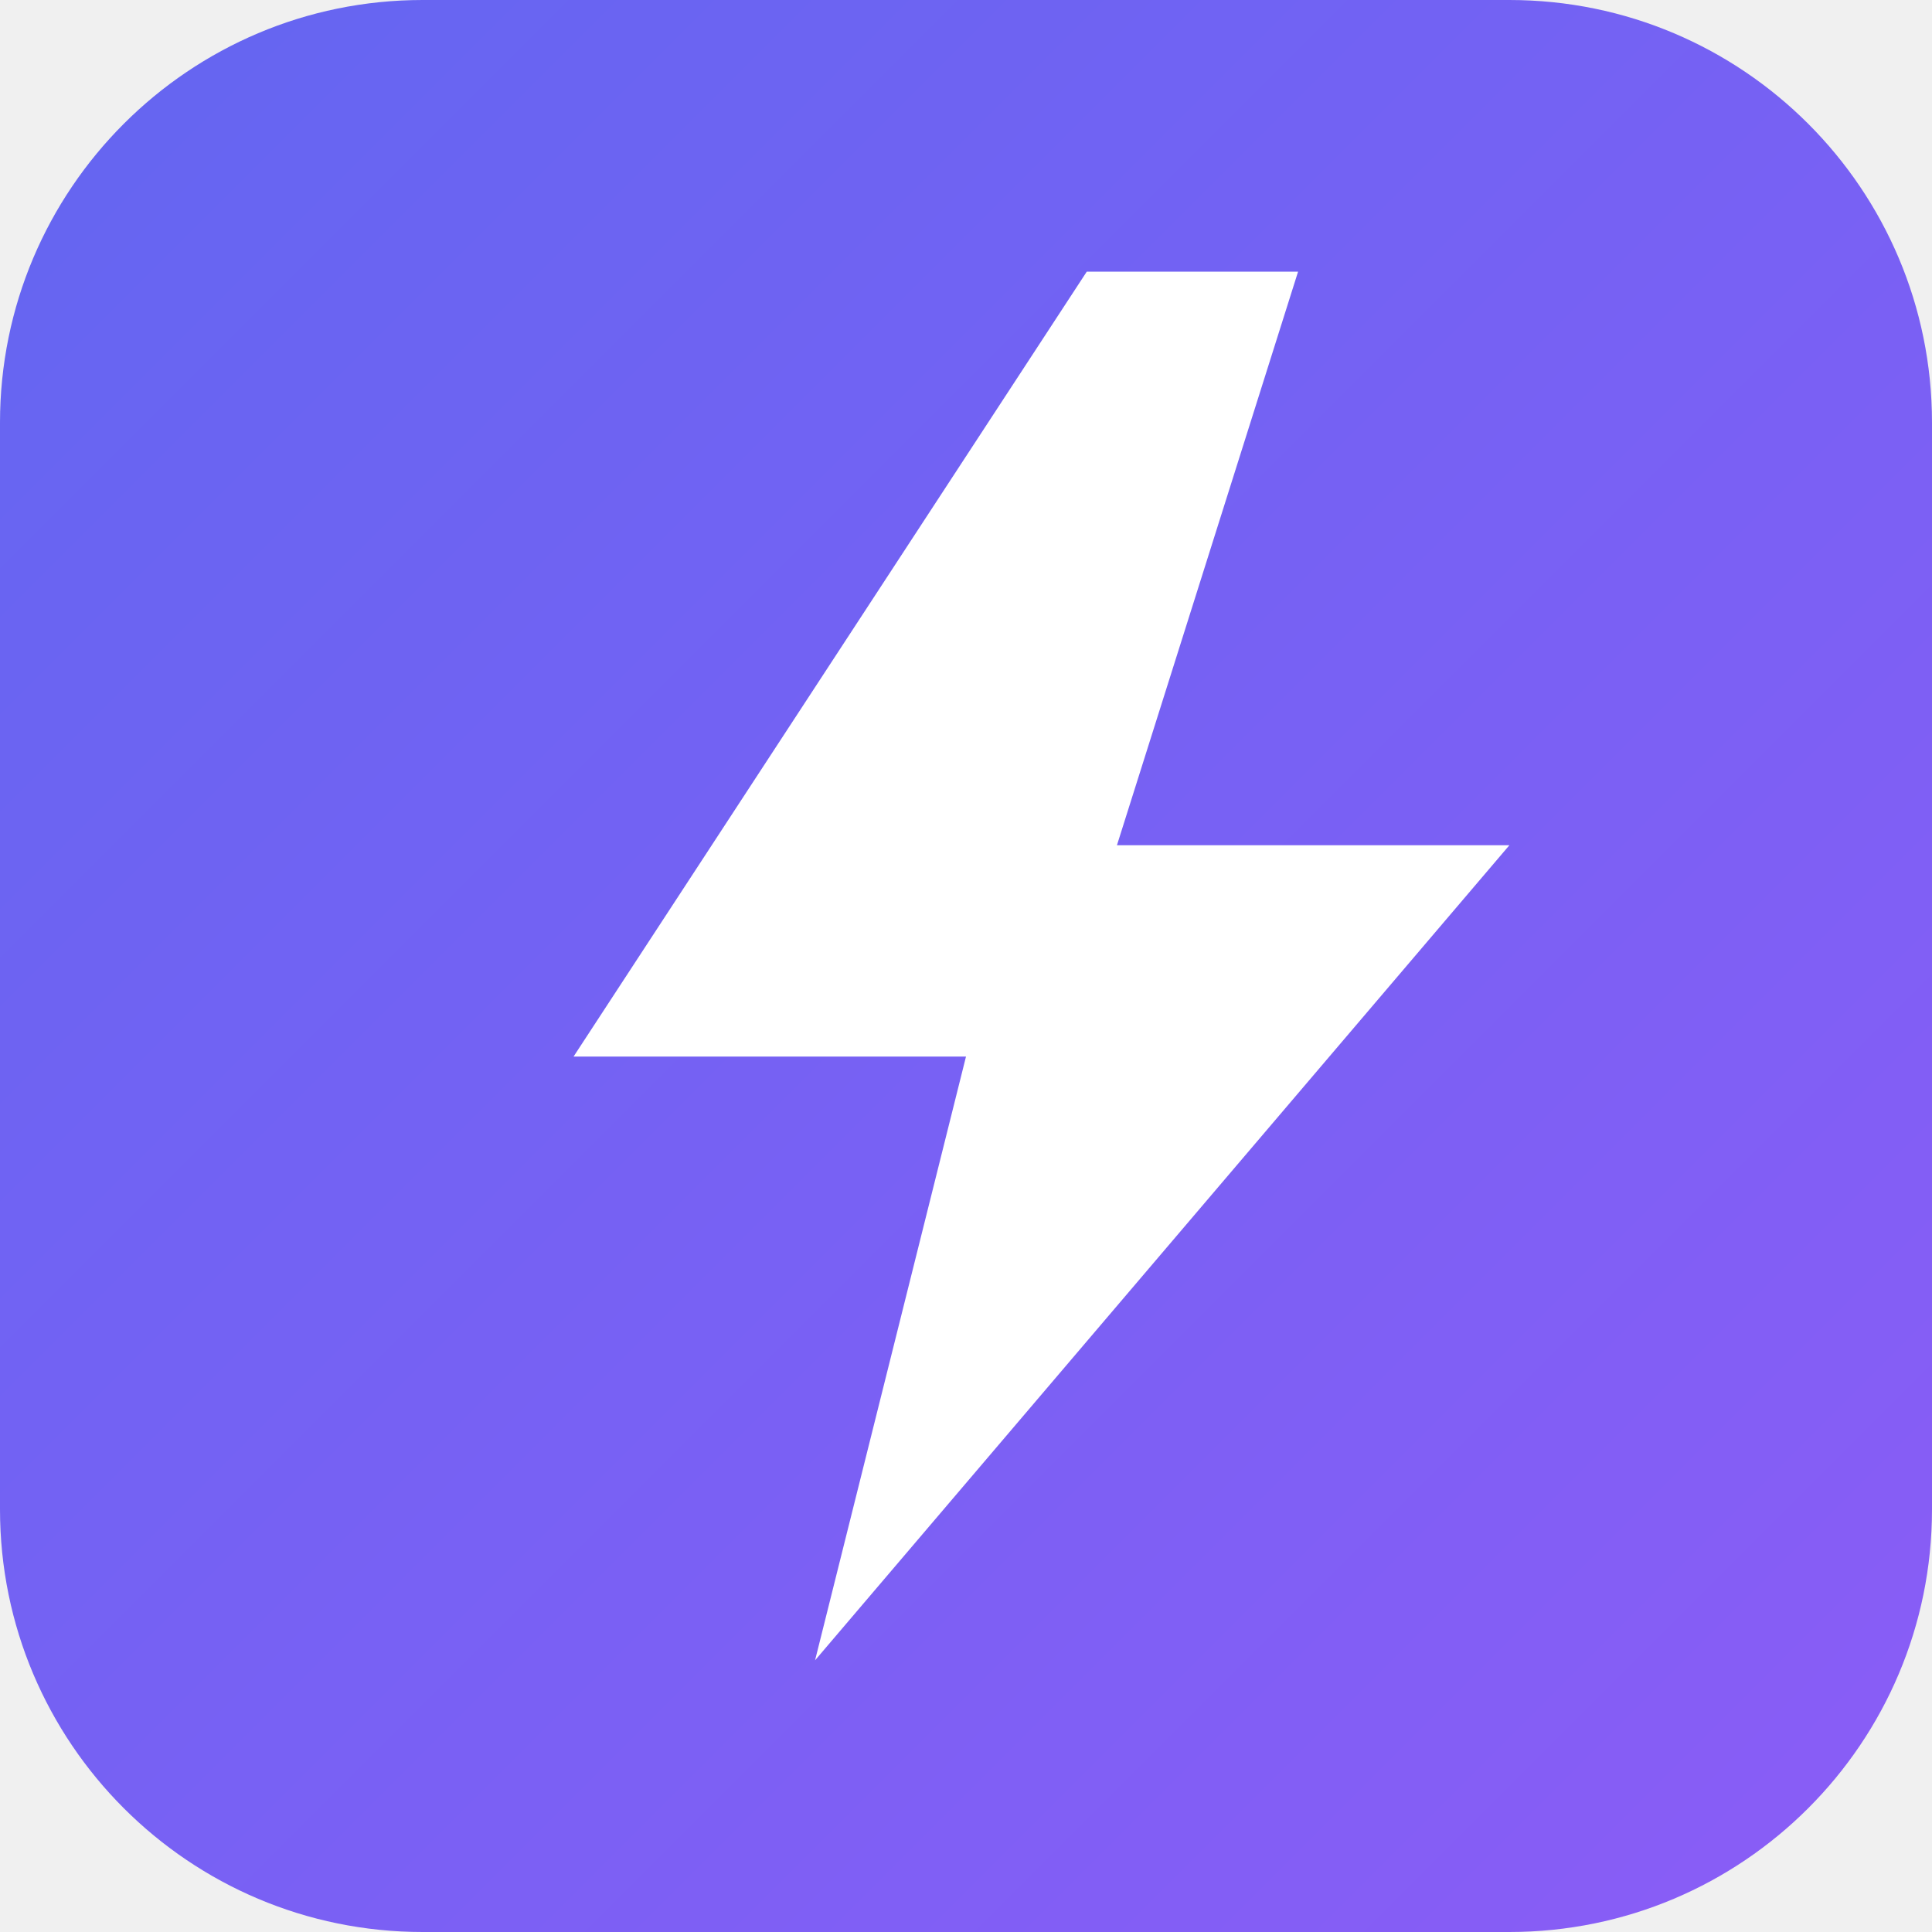
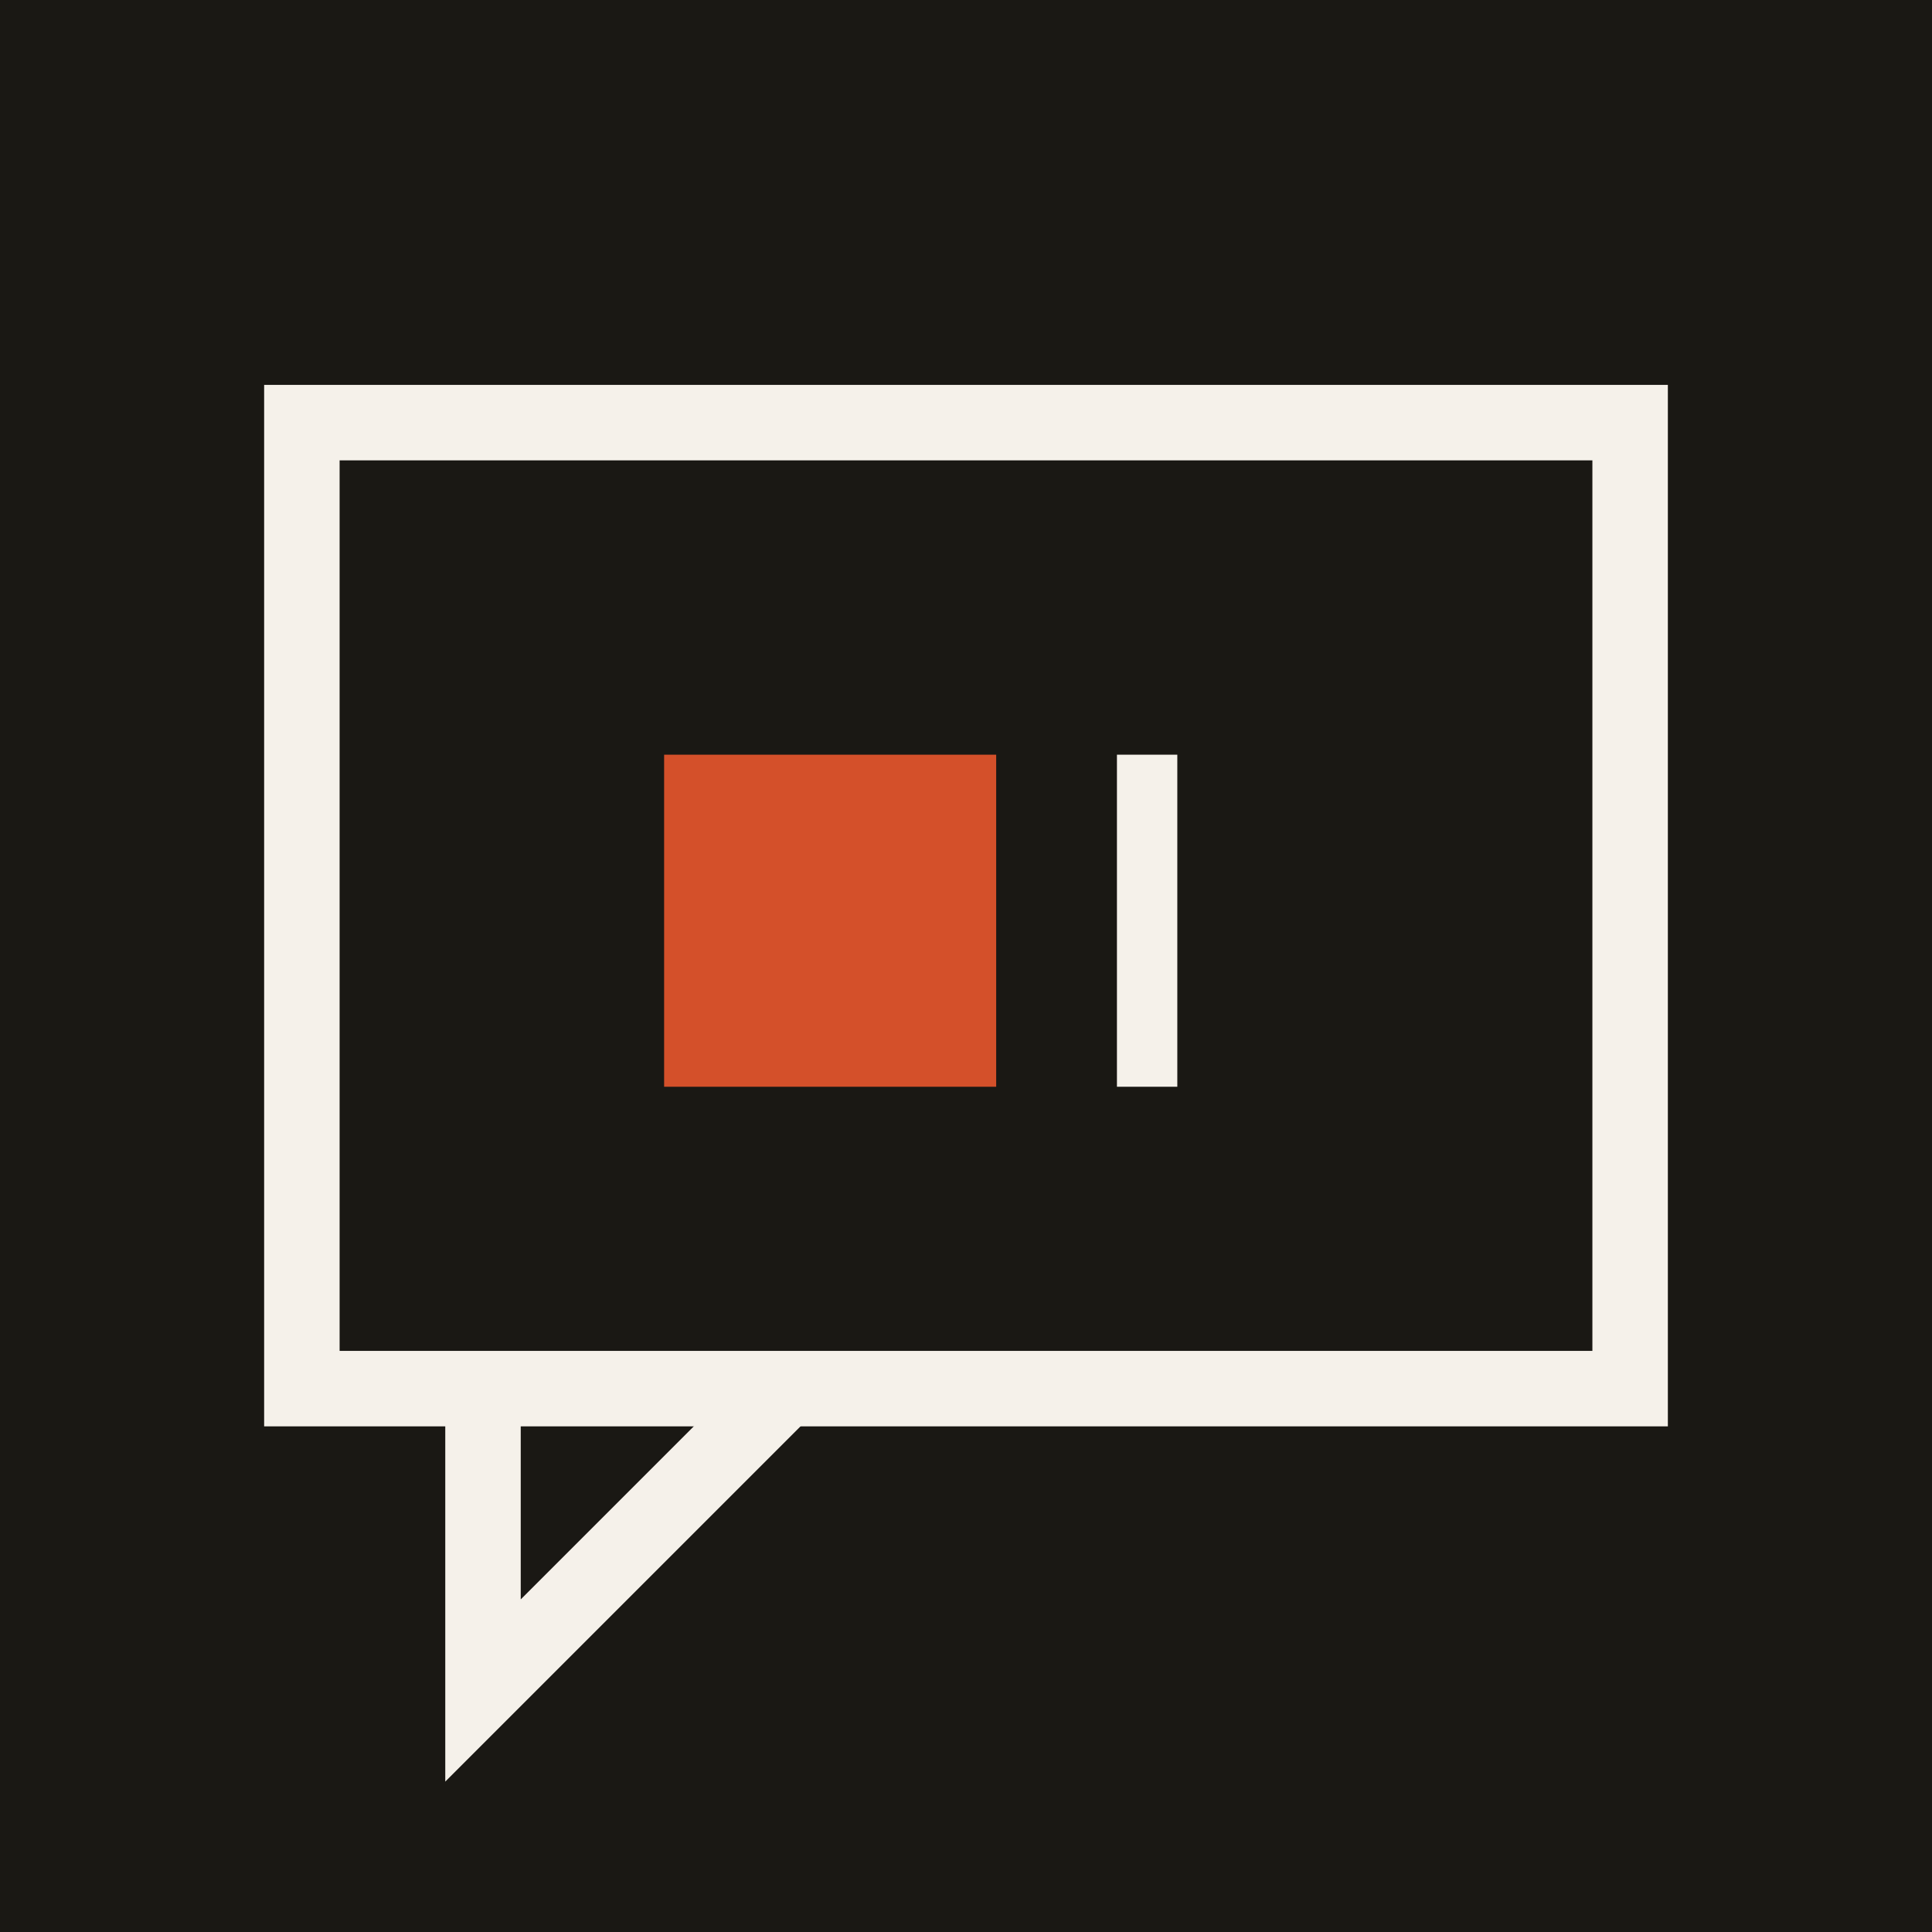
- <svg xmlns="http://www.w3.org/2000/svg" viewBox="0 0 64 64">
-   <defs>
-     <linearGradient id="g" x1="0%" y1="0%" x2="100%" y2="100%">
-       <stop offset="0%" style="stop-color:#6366f1" />
-       <stop offset="100%" style="stop-color:#8b5cf6" />
-     </linearGradient>
-   </defs>
-   <rect width="64" height="64" rx="14" fill="url(#g)" />
-   <path d="M36 9L19 35h13l-5 20 23-27H37L43 9z" fill="white" />
+ <svg xmlns="http://www.w3.org/2000/svg" viewBox="0 0 64 64" fill="none">
+   <rect x="0" y="0" width="64" height="64" fill="#1A1814" />
+   <rect x="10" y="14" width="44" height="32" stroke="#F5F1EA" stroke-width="2.5" fill="none" />
+   <path d="M 16 46 L 16 56 L 26 46" stroke="#F5F1EA" stroke-width="2.5" fill="none" stroke-linejoin="miter" />
+   <rect x="22" y="25" width="11" height="11" fill="#D4502A" />
+   <rect x="37" y="25" width="2" height="11" fill="#F5F1EA" />
</svg>
